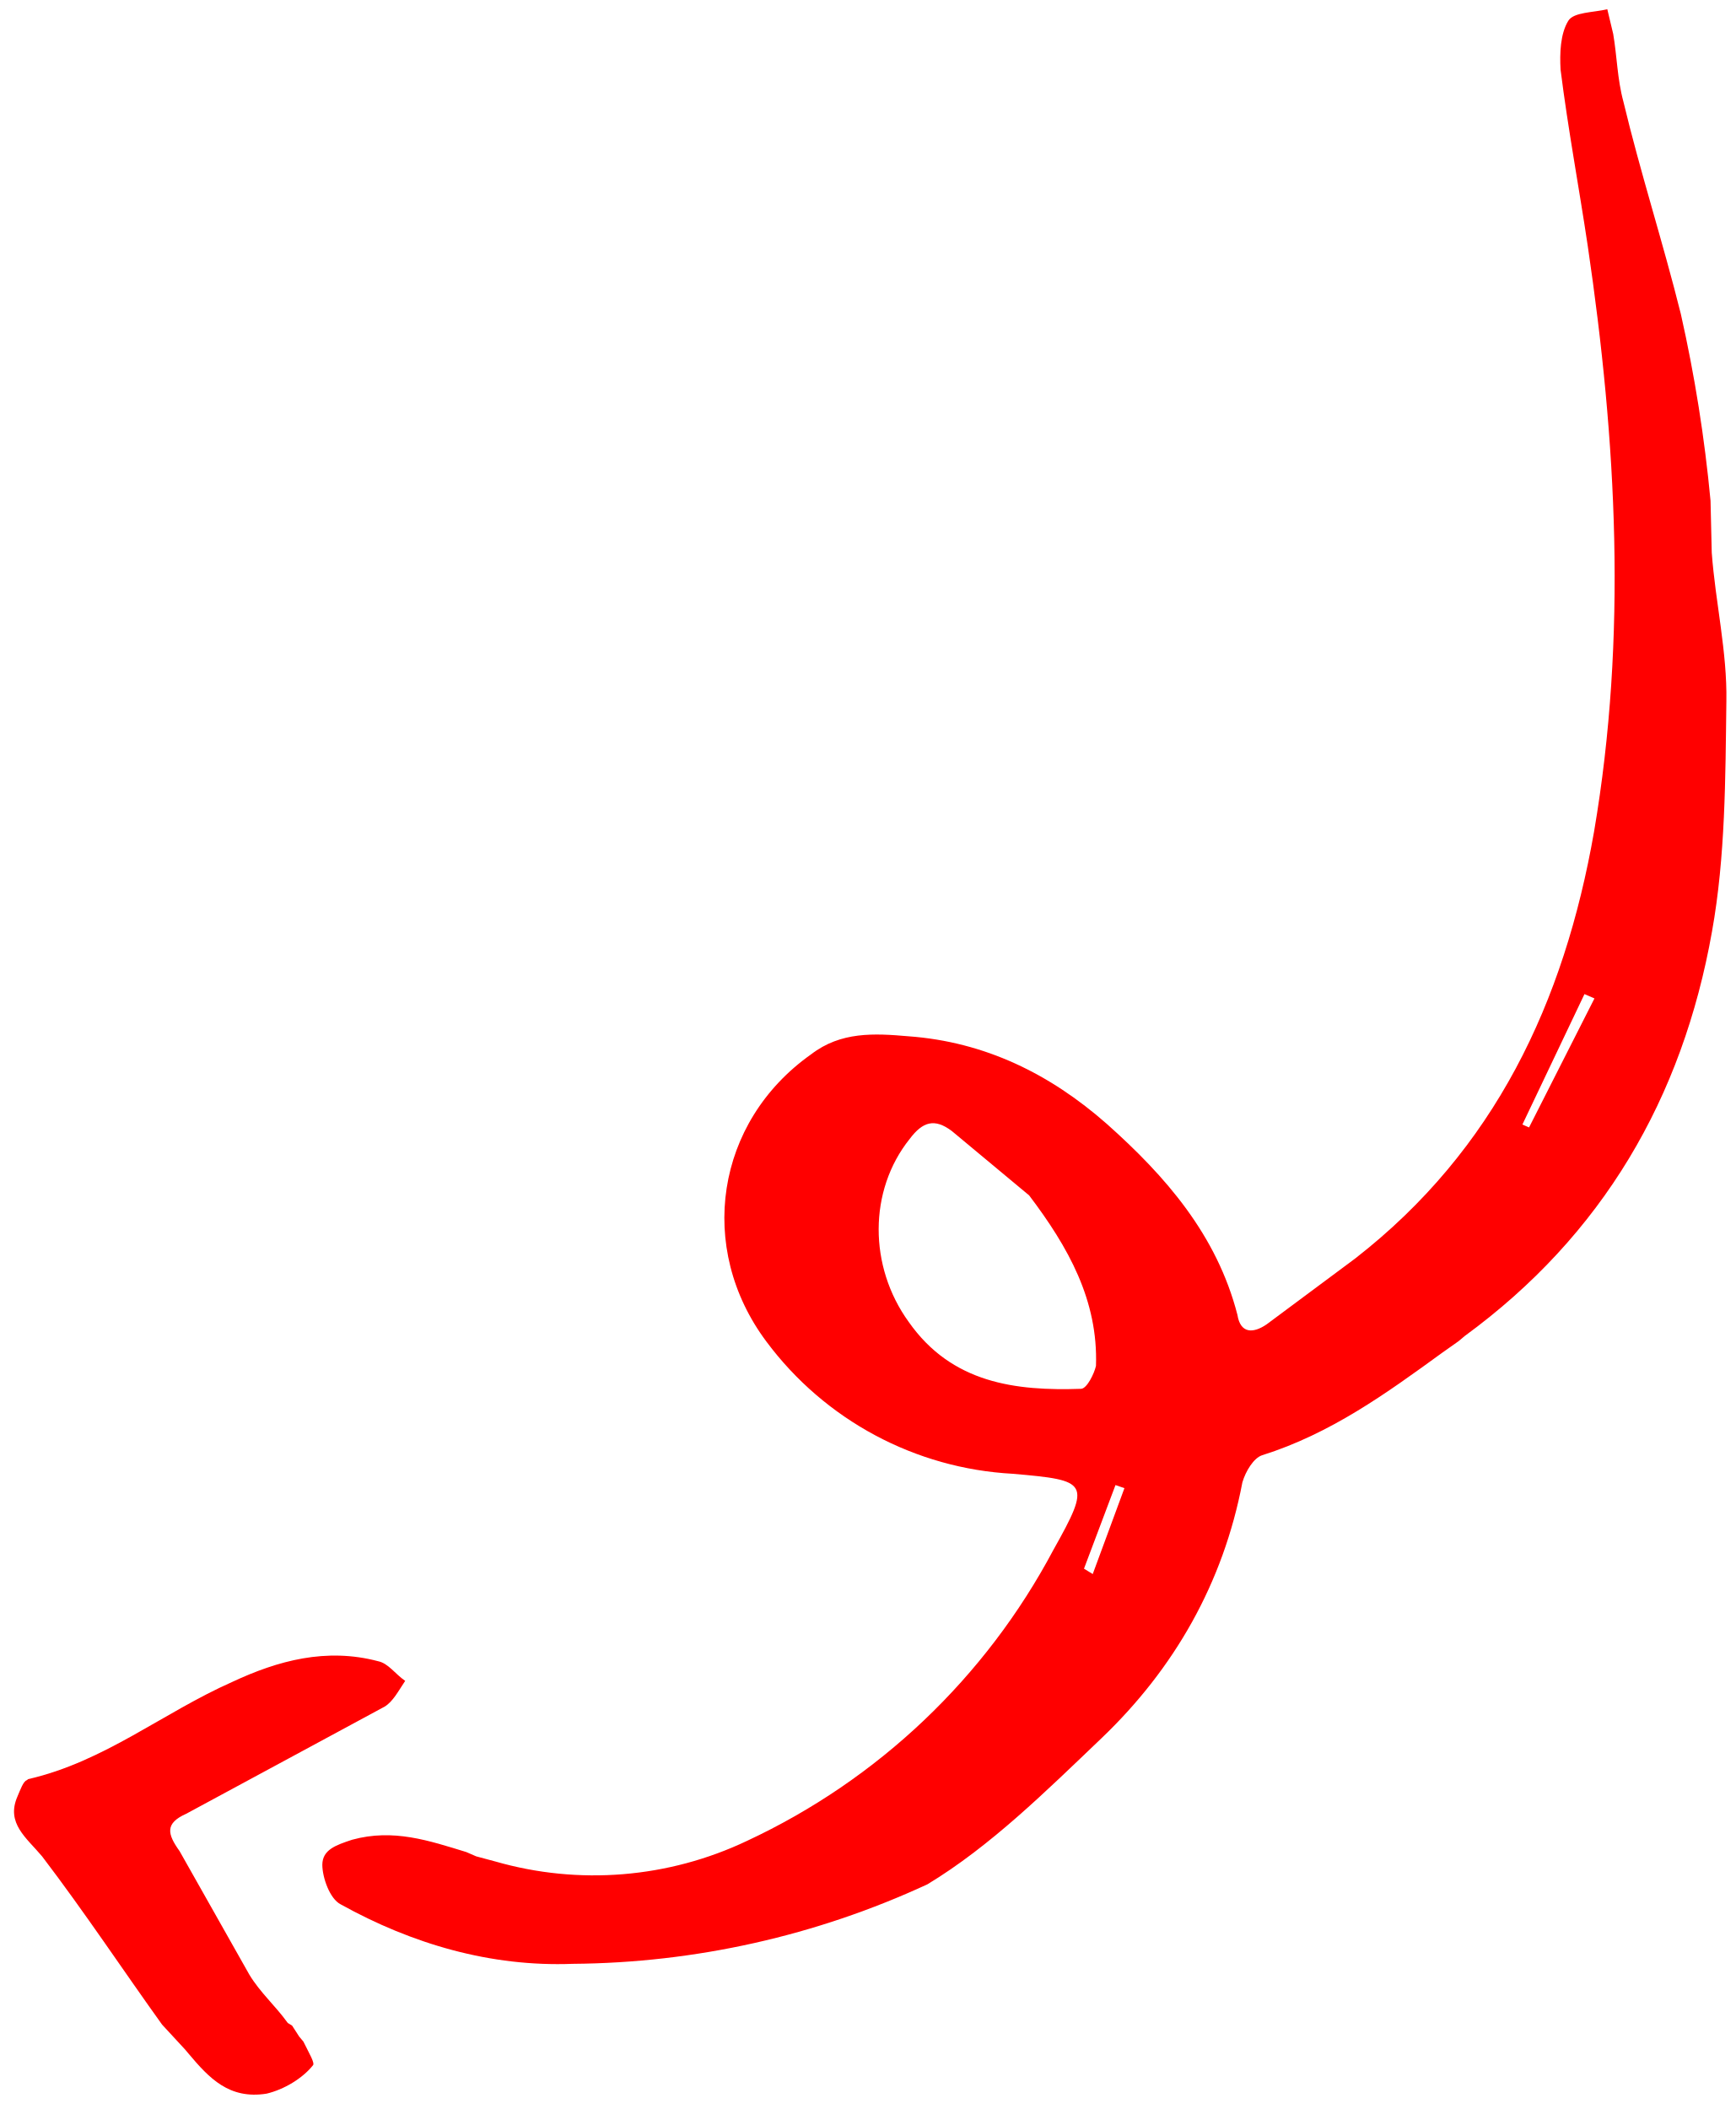
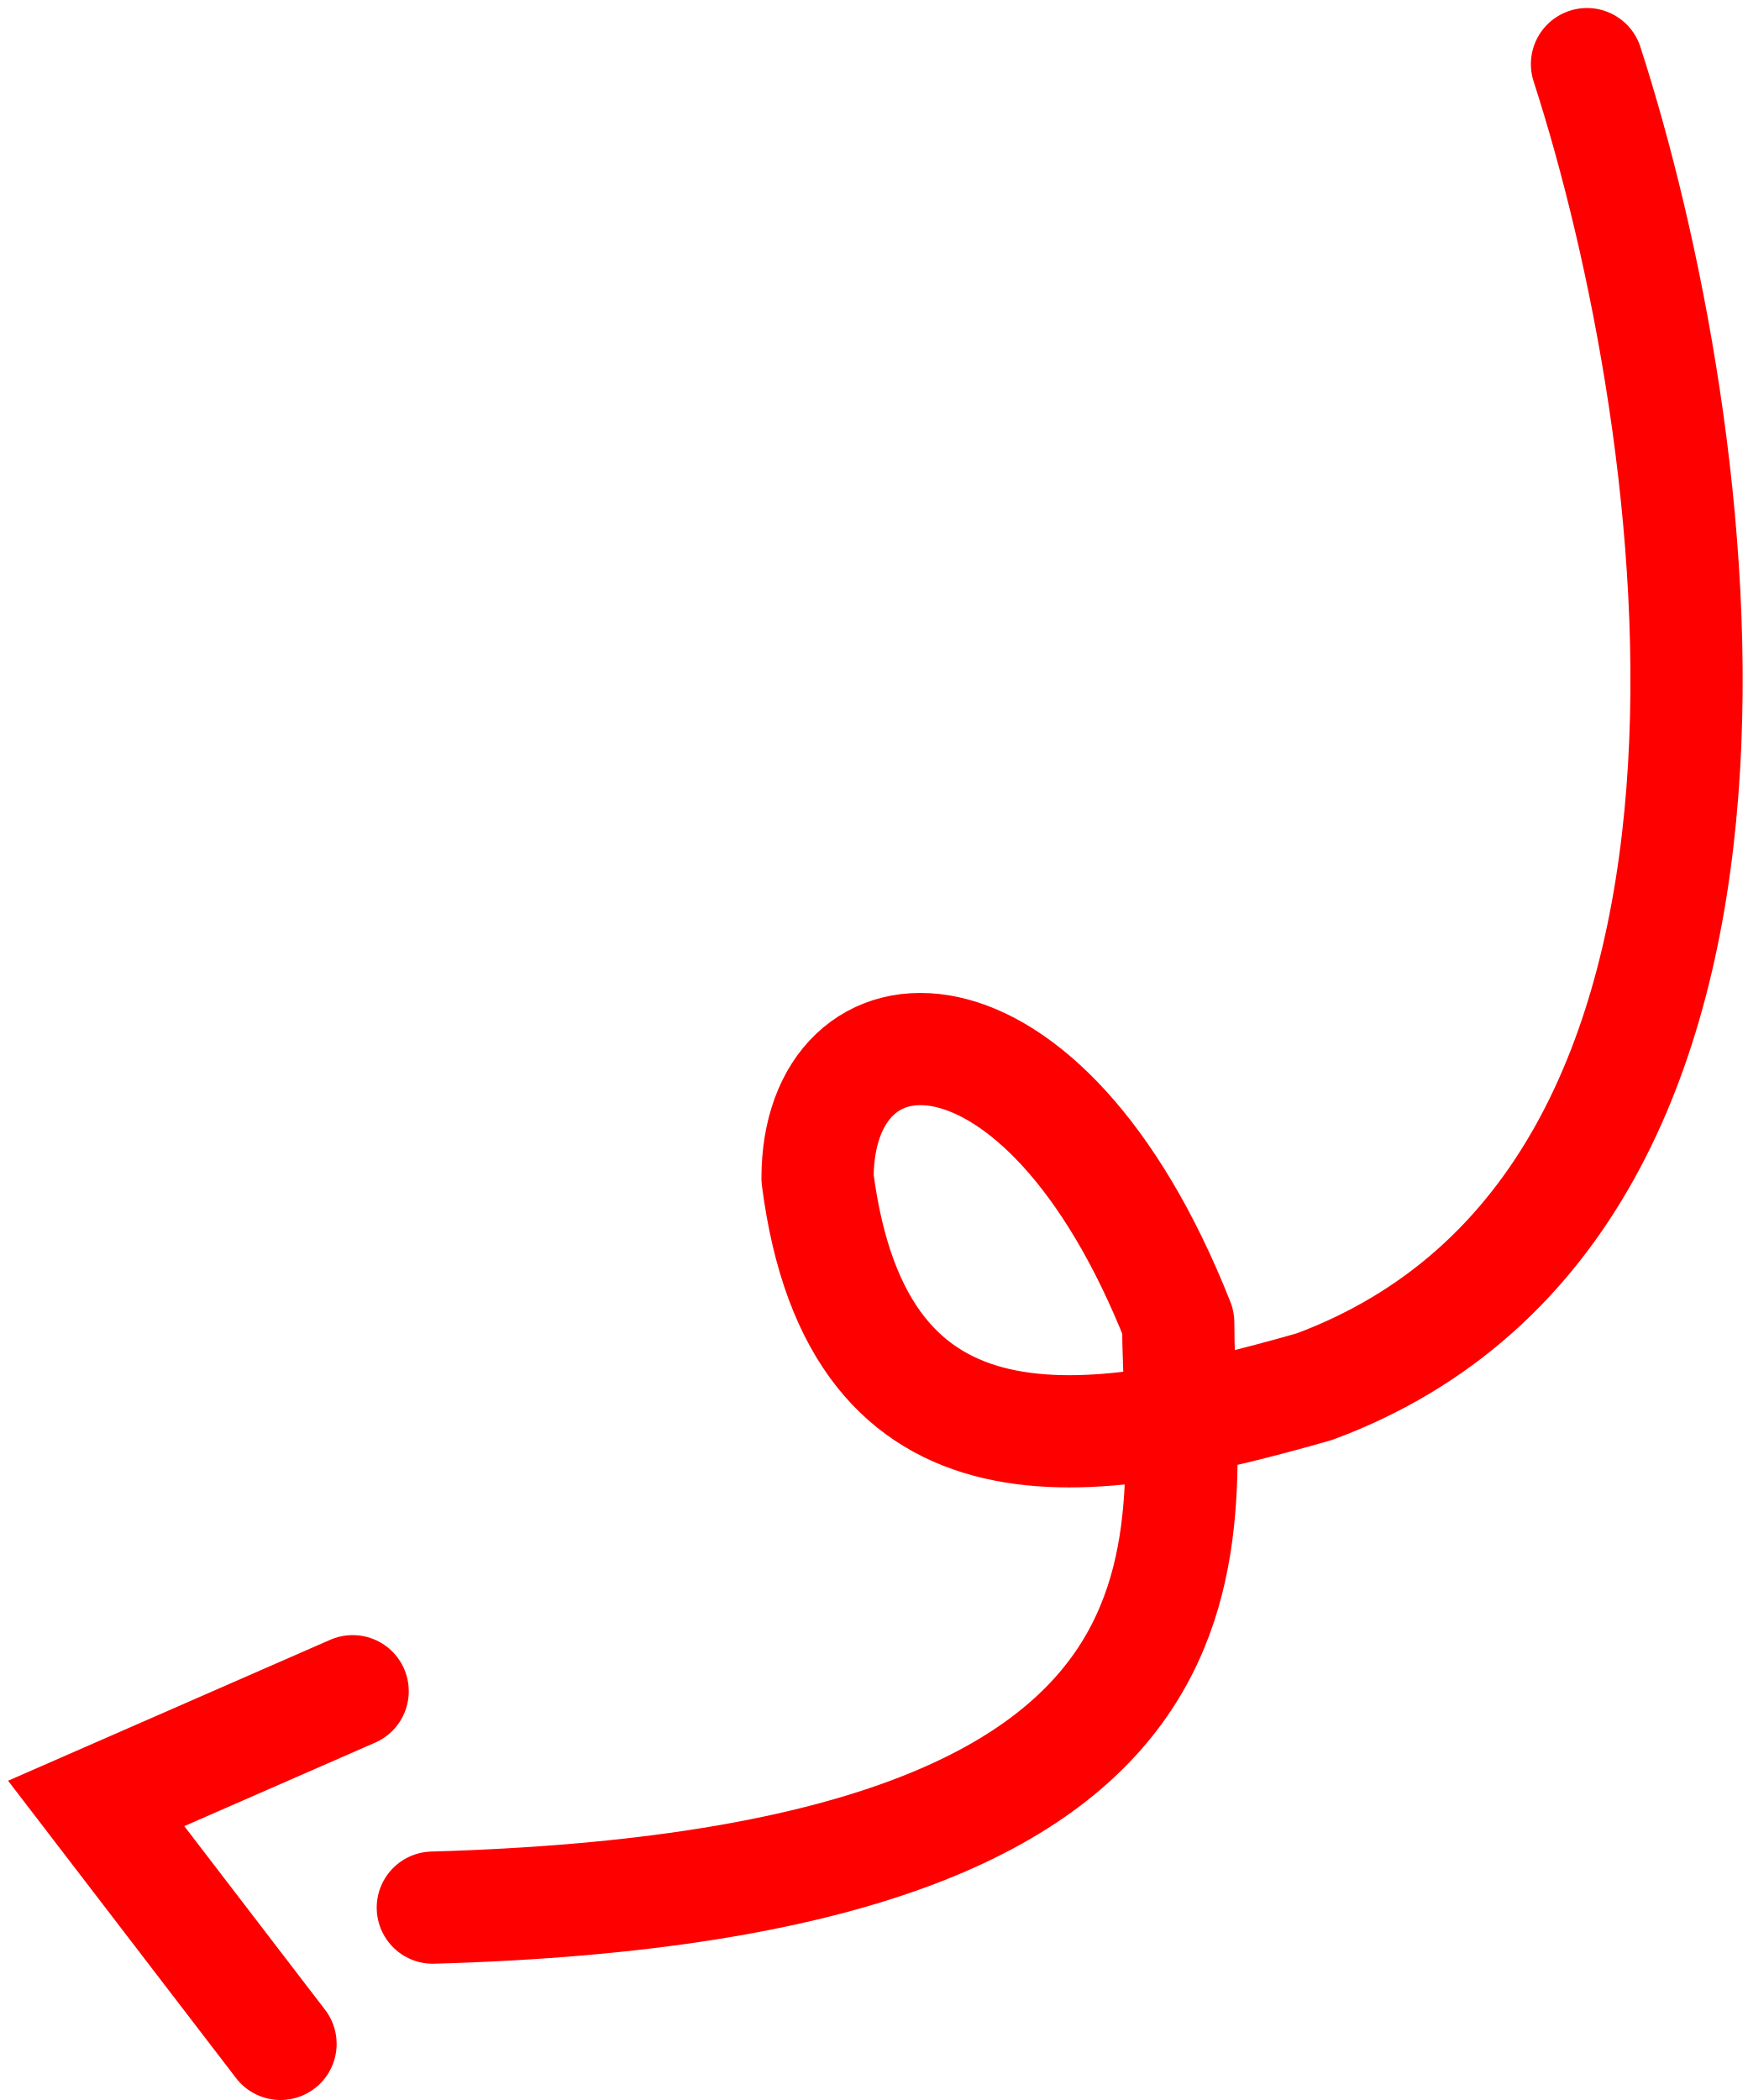
- <svg xmlns="http://www.w3.org/2000/svg" class="cta__arrow" viewBox="0 0 107 130">
-   <g id="Landings" stroke="none" stroke-width="1" fill="none" fill-rule="evenodd">
-     <path d="M136 41l-.7 1.4c-.7 1.2-1.6 2.3-2.2 3.6-2 4-3.7 8.2-5.7 12.3a90.9 90.9 0 01-6 10l-.8 1-1.2 1.5c-1.8 2.5-3.2 5.3-5.2 7.6-3.1 3.6-6.2 7.3-9.8 10.3-8 6.7-17.2 10-27.7 9.3h-.5l-1.2-.1c-4.3-.3-8.5-.6-12.6-2.3-.5-.2-1.4.1-2 .5-4.9 4-10.6 6.1-16.8 6.5-4.7.3-9.5.7-14 0A53 53 0 019.7 92.3c-4-3.1-6.8-7.3-8.6-12-.3-.7.2-2 .7-2.6.6-.7 1.4-.4 2.4 0 2.4 1.1 3.6 3.1 4.9 5.1l.3.6.7 1a22 22 0 0012.7 9 41 41 0 0026-1.6c4.5-1.7 4.4-1.9 1.1-5.2a20.3 20.3 0 01-6.4-16c.4-7.2 6.3-12.4 13.5-11.8 2.3.1 3.8 1.5 5.3 3 3.4 3.3 5.2 7.4 5.9 12 .7 4.8.8 9.6-1.4 14.2-.6 1 0 1.5 1 1.6l3.4.2 3.4.2c10.9.4 20-3.8 28.2-10.7 9.3-7.9 16.5-17.5 22.9-27.9 1.9-3.1 3.7-6.3 5.7-9.4.6-.8 1.4-1.7 2.3-2 .6-.2 1.5.6 2.3 1zM54.3 91.2l-4.8 2.7.2.6 4.9-2.8-.3-.5zm41.6-4.6l-8.1 3.7.2.4 8.2-3.5-.3-.6zM-8.7 62c4.3 2.2 9 2.2 13.5 3.5 3 .8 5.8 2.1 7.7 4.8.4.5.3 1.3.5 2-.7.2-1.4.5-2 .4l-13.6-2.8c-1.4-.4-1.7.2-1.8 1.5L-6 80c-.2 1.3 0 2.5-.1 3.8l.1.3-.1.8v.4c-.2.8-.3 1.5-.5 1.5-1 .2-2.3 0-3.3-.5-2-1.2-2.1-3-2.1-5V81l-.1-2.1c.3-4 .8-8.4 1-12.7 0-1.5-.4-3 1.2-3.8.4-.2.9-.5 1.1-.4zm67 4.7c-4 .8-7 4.4-7.3 8.6-.4 4.6 2.3 7.5 5.5 10 .3.2 1.2-.2 1.6-.5 2.7-3 3.4-6.7 3.6-10.7L60.6 68c-.3-1.3-1-1.6-2.3-1.3z" id="doodle_arrow" fill="red" style="mix-blend-mode:hard-light" transform="rotate(-40 62 71.5)" />
+ <svg xmlns="http://www.w3.org/2000/svg" class="cta__arrow" viewBox="0 0 109 131" fill="none">
+   <g id="arrow">
+     <path id="arrow1" d="M99 4C106.333 26.667 113.2 74.9 82 86.5C68 90.5 53.5 93 51 73.5C51 62 65 61 73.5 82.5C73.5 95.5 79.5 117.5 27 119" stroke="#FF0000" stroke-width="7" stroke-linecap="round" stroke-linejoin="round" />
+     <path id="arrow2" d="M22 105.5L6 112.5L17.5 127.5" stroke="#FF0000" stroke-width="7" stroke-linecap="round" />
  </g>
</svg>
